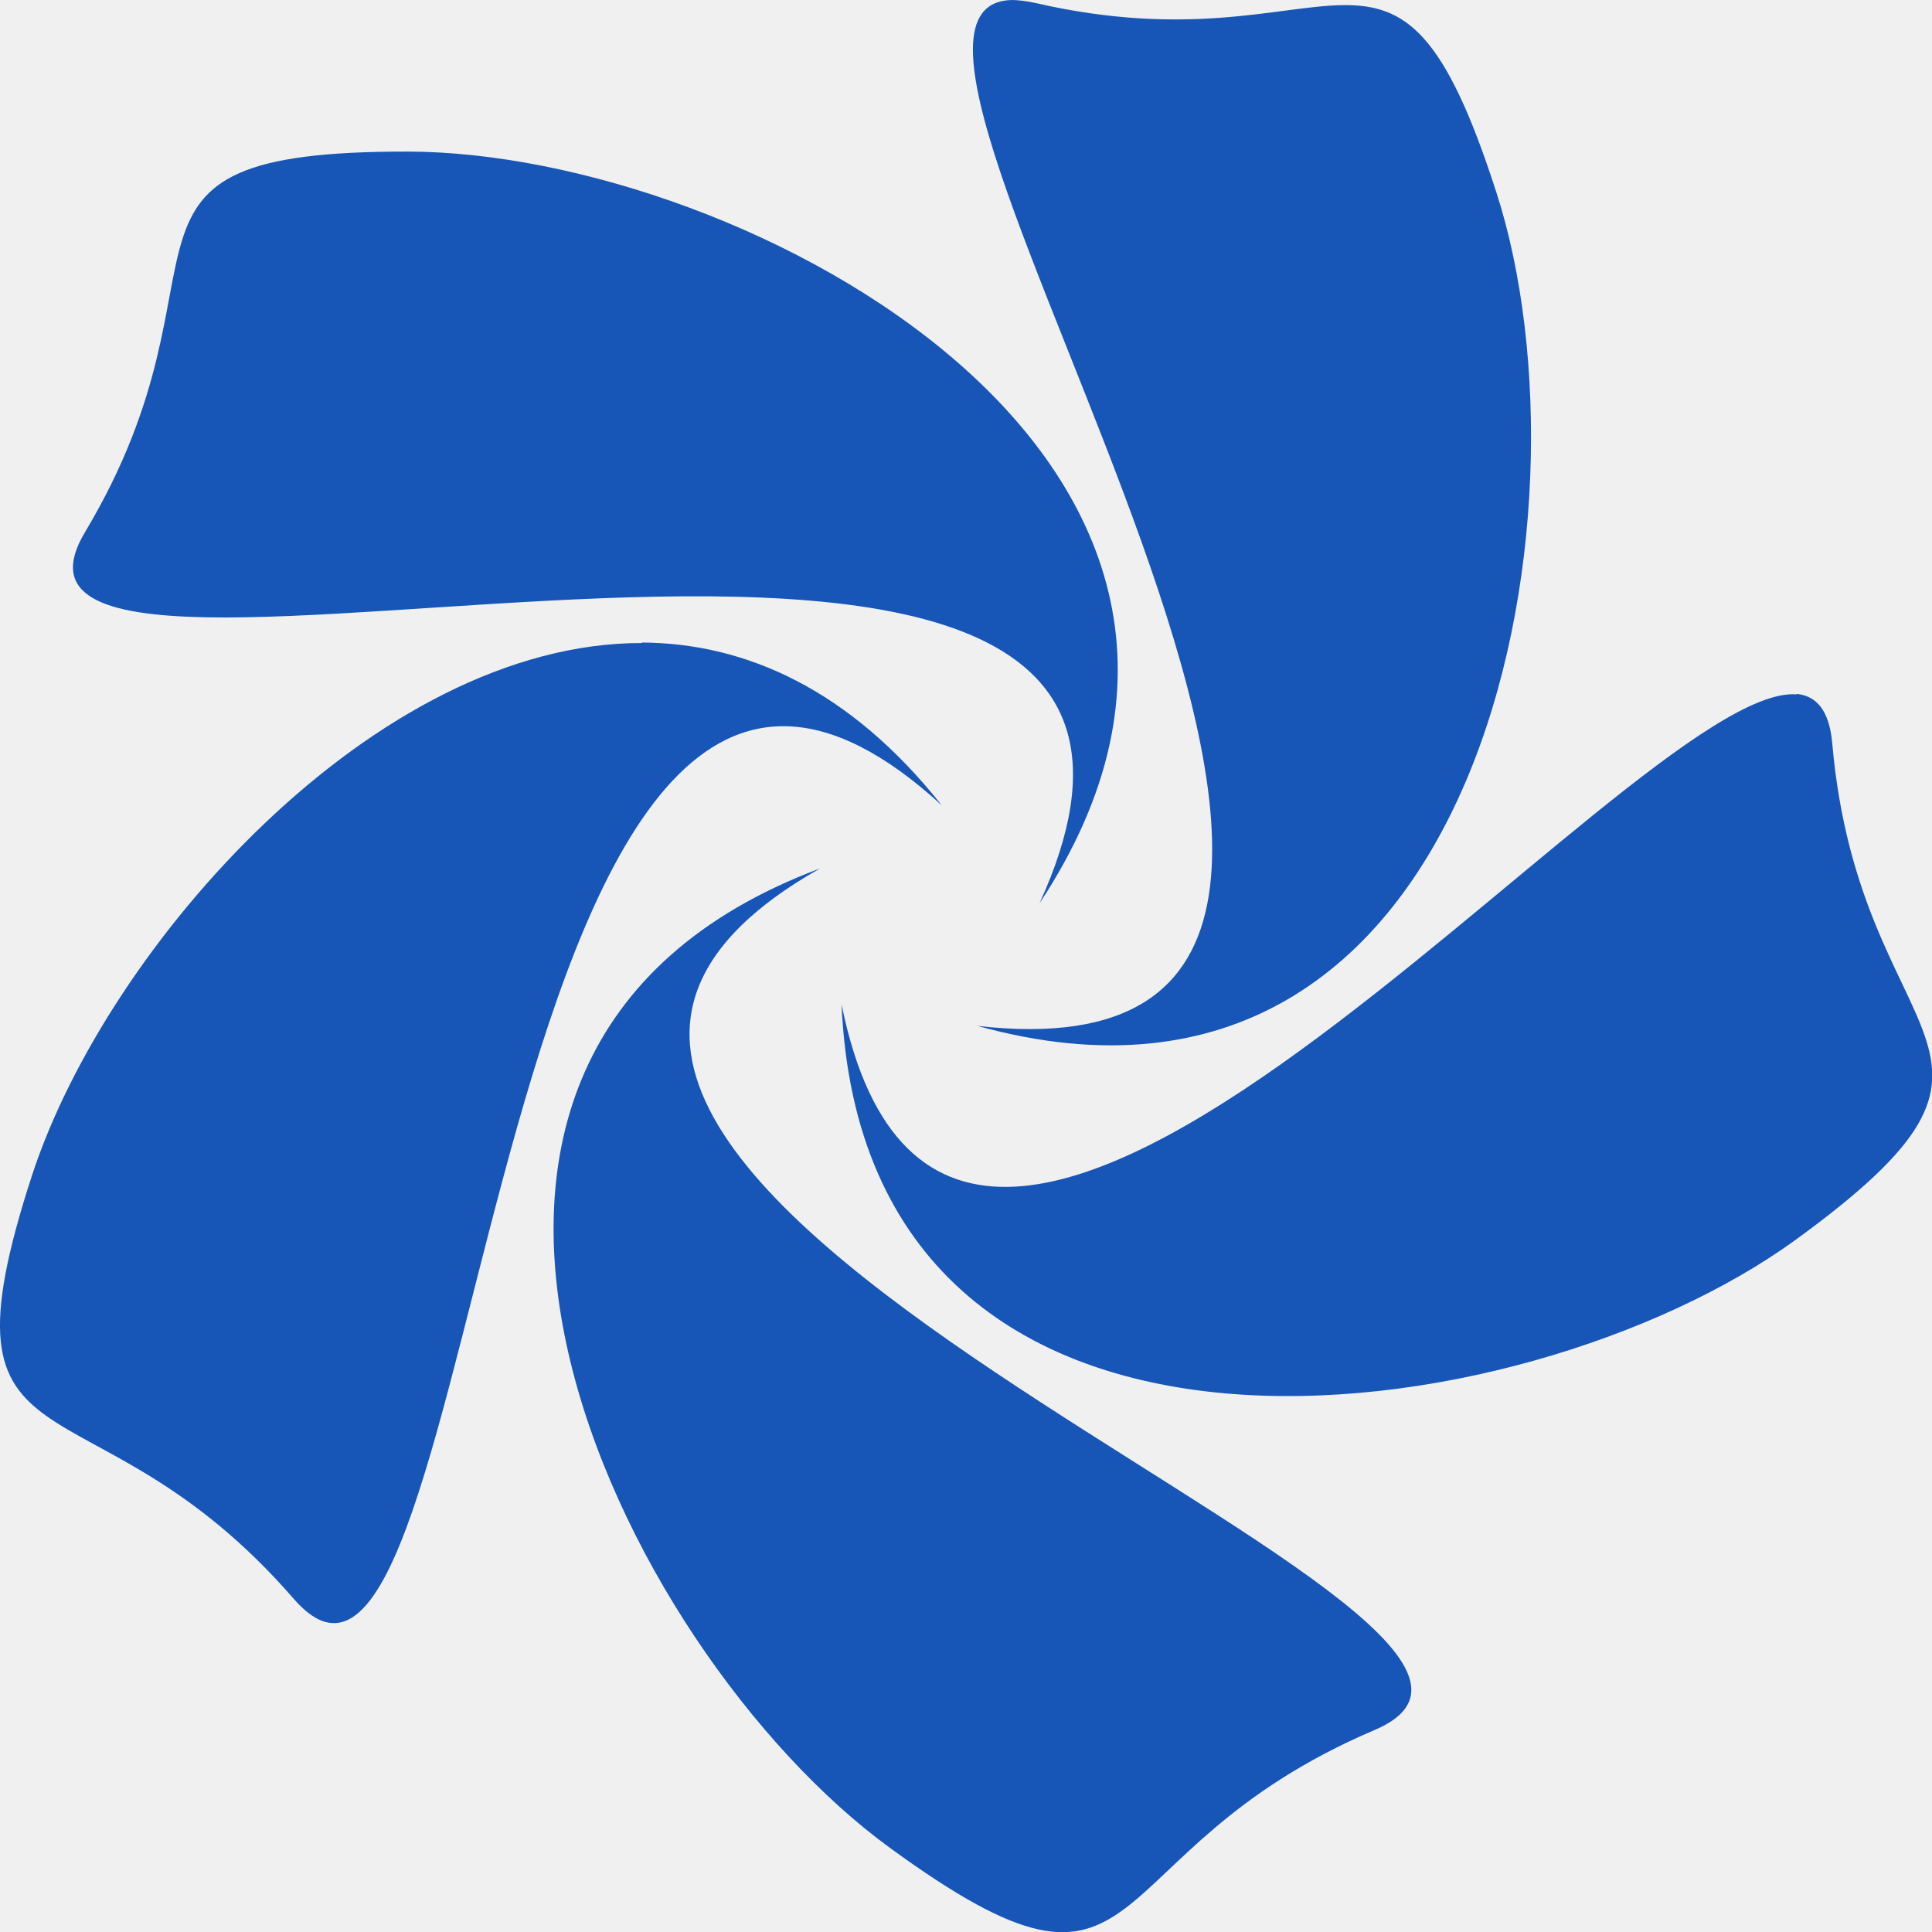
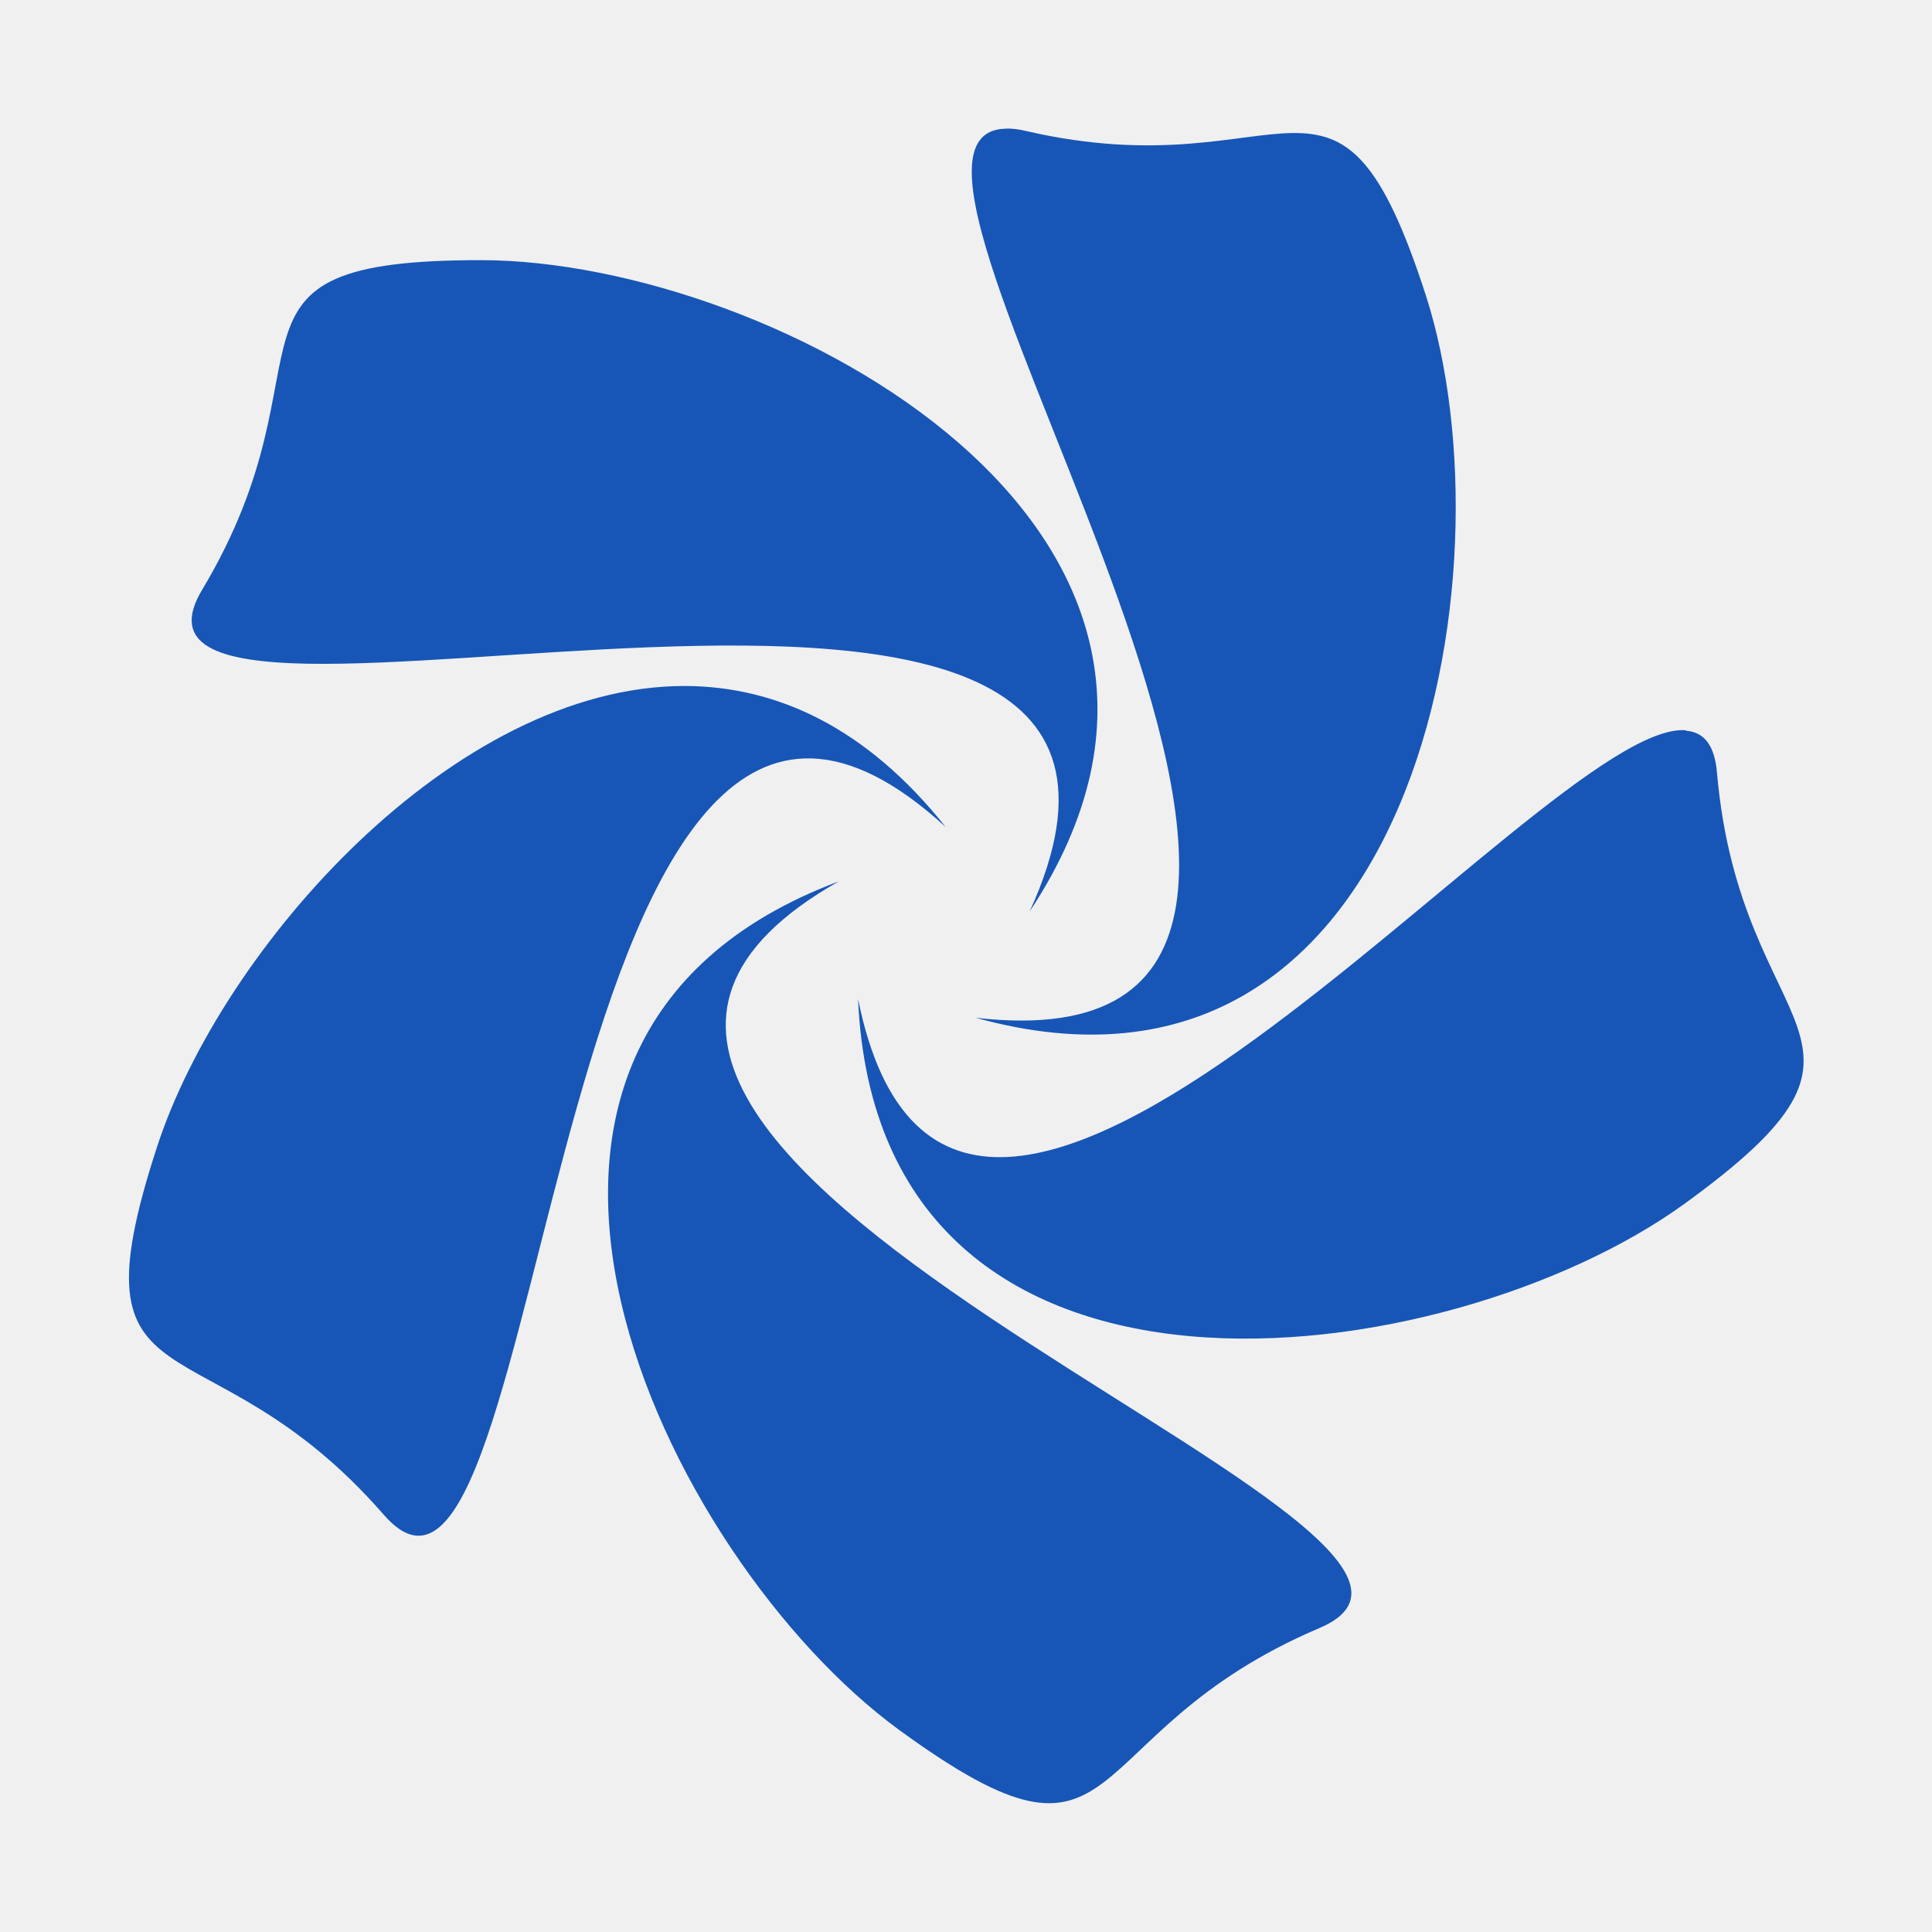
- <svg xmlns="http://www.w3.org/2000/svg" xmlns:xlink="http://www.w3.org/1999/xlink" width="14" viewBox="0 0 3.951 3.951" height="14" id="svg2" version="1.1">
-   <defs id="defs4">
-     <clipPath id="clipPath6">
-       <rect height="208.57" y="1580.93" x="-830" width="477.14" id="rect8" style="fill:#ffff00" />
-     </clipPath>
-     <clipPath id="clipPath10">
-       <rect height="208.57" y="1580.93" x="-830" width="477.14" id="rect12" style="fill:#ffff00" />
-     </clipPath>
-     <clipPath id="clipPath14">
-       <rect height="208.57" y="1580.93" x="-830" width="477.14" id="rect16" style="fill:#ffff00" />
-     </clipPath>
-     <clipPath id="clipPath18">
-       <rect height="208.57" y="1580.93" x="-830" width="477.14" id="rect20" style="fill:#ffff00" />
-     </clipPath>
-     <clipPath id="clipPath22">
-       <rect transform="matrix(0.99975,-0.02255,0.02255,0.99975,0,0)" height="240.87" y="780.64" x="294.93" width="357.87" id="rect24" style="fill:#ff0000" />
-     </clipPath>
-     <clipPath id="clipPath26">
-       <rect height="195" y="857.54" width="301.43" id="rect28" x="0" style="fill:#ffffff" />
-     </clipPath>
-     <clipPath id="clipPath30">
-       <rect height="208.57" y="1580.93" x="-830" width="477.14" id="rect32" style="fill:#ffff00" />
-     </clipPath>
-     <clipPath id="clipPath34">
-       <rect height="30.01" y="977.09" x="276.37" width="79.48" id="rect36" style="fill:#e20a17" />
-     </clipPath>
-     <clipPath id="clipPath38">
-       <rect transform="matrix(0.937429,0.3481765,-0.3481765,0.937429,0,0)" height="37.48" y="0.064" x="8.208" width="506.46" id="rect40" style="fill:#162d50" />
-     </clipPath>
-     <clipPath id="clipPath42">
-       <rect transform="matrix(0.999992,0.00399993,-0.00399993,0.999992,0,0)" height="318.4" y="758.67" x="218.9" width="357.38" id="rect44" style="fill:#ffffff" />
-     </clipPath>
-     <clipPath id="clipPath46">
-       <rect transform="matrix(0.999992,0.00399993,-0.00399993,0.999992,0,0)" height="318.4" y="758.67" x="218.9" width="357.38" id="rect48" style="fill:#ffffff" />
-     </clipPath>
-     <clipPath id="clipPath50">
-       <rect transform="matrix(0.937429,0.3481765,-0.3481765,0.937429,0,0)" height="37.48" y="0.064" x="8.208" width="506.46" id="rect52" style="fill:#162d50" />
-     </clipPath>
-     <clipPath id="clipPath54">
-       <rect height="208.57" y="1580.93" x="-830" width="477.14" id="rect56" style="fill:#ffff00" />
-     </clipPath>
-     <clipPath id="clipPath58">
-       <rect transform="matrix(0.999942,0.01077022,-0.01077022,0.999942,0,0)" height="235.88" y="804.24" x="221.39" width="350.46" id="rect60" />
-     </clipPath>
-     <clipPath id="clipPath62">
-       <rect transform="matrix(0.999996,0.00282848,-0.00282848,0.999996,0,0)" height="279.03" y="793.52" x="257.32" width="287.43" id="rect64" style="fill:#ffffff" />
-     </clipPath>
-     <clipPath id="clipPath66">
-       <rect height="195" y="0.06" width="301.43" id="rect68" x="0" style="fill:#ffffff" />
-     </clipPath>
-     <clipPath id="clipPath70">
-       <rect height="195" y="857.54" width="301.43" id="rect72" x="0" style="fill:#ffffff" />
-     </clipPath>
-     <path clip-path="url(#2)" id="0" d="m 699.286,672.932 a 40.714,40.714 0 1 1 -81.429,0 40.714,40.714 0 1 1 81.429,0 z" style="fill:#44aa00" />
-     <clipPath id="clipPath75">
-       <use xlink:href="#0" transform="matrix(4.3233,0,0,4.3233,-2450.68,-2667.55)" id="use77" x="0" y="0" width="100%" height="100%" />
-     </clipPath>
-     <clipPath id="clipPath79">
-       <rect transform="matrix(0.887416,0.4609694,-0.4609694,0.887416,0,0)" height="41.39" y="815.74" x="448.12" width="63.987" id="rect81" style="fill:#ffffff" />
-     </clipPath>
-     <clipPath id="clipPath83">
-       <rect height="195" y="857.54" width="301.43" id="rect85" x="0" style="fill:#ffffff" />
-     </clipPath>
-     <clipPath id="clipPath87">
-       <rect height="208.57" y="1580.93" x="-830" width="477.14" id="rect89" style="fill:#ffff00" />
-     </clipPath>
-     <clipPath id="clipPath91">
-       <rect height="208.57" y="1580.93" x="-830" width="477.14" id="rect93" style="fill:#ffff00" />
-     </clipPath>
-     <clipPath id="clipPath95">
-       <rect height="208.57" y="1580.93" x="-830" width="477.14" id="rect97" style="fill:#ffff00" />
-     </clipPath>
-     <clipPath id="clipPath99">
-       <rect height="208.57" y="1580.93" x="-830" width="477.14" id="rect101" style="fill:#ffff00" />
-     </clipPath>
-     <clipPath id="clipPath103">
-       <rect height="208.57" y="1580.93" x="-830" width="477.14" id="rect105" style="fill:#ffff00" />
-     </clipPath>
-     <clipPath id="clipPath107">
-       <use xlink:href="#0" id="use109" x="0" y="0" width="100%" height="100%" />
-     </clipPath>
-     <clipPath id="clipPath111">
-       <rect height="208.57" y="1580.93" x="-830" width="477.14" id="rect113" style="fill:#ffff00" />
-     </clipPath>
-     <path id="1" d="m 699.286,672.932 a 40.714,40.714 0 1 1 -81.429,0 40.714,40.714 0 1 1 81.429,0 z" style="fill:#44aa00" />
-     <clipPath id="2">
-       <use xlink:href="#1" id="use117" x="0" y="0" width="100%" height="100%" />
-     </clipPath>
-     <clipPath id="clipPath119">
-       <use transform="matrix(4.3233,0,0,4.3233,-2450.68,-2667.55)" xlink:href="#1" id="use121" x="0" y="0" width="100%" height="100%" />
-     </clipPath>
-     <linearGradient gradientUnits="userSpaceOnUse" x2="0" y2="40" y1="280" xlink:href="#4" id="3" gradientTransform="matrix(0.175,0,0,0.175,302.8,216)" />
-     <linearGradient id="4">
-       <stop stop-color="#151515" id="stop125" />
-       <stop stop-color="#222" offset="1" id="stop127" />
-     </linearGradient>
-     <linearGradient gradientUnits="userSpaceOnUse" x2="0" y2="90" y1="230" xlink:href="#4" id="5" gradientTransform="matrix(0.375,0,0,0.375,298,16)" />
-     <linearGradient gradientUnits="userSpaceOnUse" x2="0" y2="90" y1="230" xlink:href="#4" id="6" gradientTransform="matrix(0.25,0,0,0.25,300,132)" />
-     <clipPath id="clipPath131">
-       <rect height="20" rx="4" y="78" x="434" width="20" id="rect133" style="color:#bebebe" />
-     </clipPath>
-     <clipPath id="clipPath135">
-       <rect height="22" rx="4" y="77" x="433" width="22" id="rect137" style="color:#bebebe" />
-     </clipPath>
-     <clipPath id="clipPath139">
-       <rect height="22" rx="5" y="77" x="433" width="22" id="rect141" style="color:#bebebe" />
-     </clipPath>
-     <clipPath id="clipPath143">
-       <rect height="30" rx="6" y="29" x="433" width="30" id="rect145" style="color:#bebebe" />
-     </clipPath>
-     <clipPath id="clipPath147">
-       <rect transform="matrix(0,-1,1,0,0,0)" height="60" rx="12.5" y="142" x="306" width="60" id="rect149" style="color:#bebebe;fill:url(#6)" />
-     </clipPath>
-     <clipPath id="clipPath151">
-       <rect height="90" rx="18.75" y="31" x="307" width="90" id="rect153" style="color:#bebebe;fill:url(#5)" />
-     </clipPath>
-     <clipPath id="clipPath155">
-       <rect height="30" rx="4" y="29" x="433" width="30" id="rect157" style="color:#bebebe;opacity:0.2;fill:#6d6d6d" />
-     </clipPath>
-     <clipPath id="clipPath159">
-       <rect height="22" rx="3" y="77" x="433" width="22" id="rect161" style="color:#bebebe;opacity:0.2;fill:#6d6d6d" />
-     </clipPath>
-     <clipPath id="clipPath163">
-       <path d="m 144,70 c -49.706,0 -90,40.294 -90,90 0,49.706 40.294,90 90,90 49.706,0 90,-40.294 90,-90 0,-49.706 -40.294,-90 -90,-90 z m 0,32.188 c 32.033,0 58,25.967 58,58 0,32.033 -25.967,58 -58,58 -32.033,0 -58,-25.967 -58,-58 0,-32.033 25.967,-58 58,-58 z" id="path165" />
-     </clipPath>
-     <clipPath id="clipPath167">
-       <rect height="16" rx="3" y="116" x="432" width="16" id="rect169" style="color:#bebebe" />
-     </clipPath>
-     <clipPath id="clipPath171">
-       <path d="m 145,215 c 33.137,0 60,-26.863 60,-60 0,-33.137 -26.863,-60 -60,-60 -33.137,0 -60,26.863 -60,60 0,12.507 3.829,24.106 10.375,33.719 L 89,211 111.281,204.625 C 120.894,211.172 132.493,215 145,215 Z" id="path173" />
-     </clipPath>
-     <clipPath id="clipPath175">
-       <path d="m 152,204 a 8,8 0 1 1 -16,0 8,8 0 1 1 16,0 z" id="path177" />
-     </clipPath>
-     <clipPath id="clipPath179">
-       <path d="m 98.031,23.191 c -41.492,1.052 -74.844,35.068 -74.844,76.812 0,42.407 34.406,76.812 76.812,76.812 42.407,0 76.812,-34.406 76.812,-76.812 0,-42.407 -34.406,-76.812 -76.812,-76.812 -0.663,0 -1.31,-0.017 -1.969,0 z M 100,50.66 c 27.245,0 49.344,22.099 49.344,49.344 -1e-5,27.245 -22.099,49.344 -49.344,49.344 -27.245,-1e-5 -49.344,-22.099 -49.344,-49.344 0,-27.245 22.099,-49.344 49.344,-49.344 z" id="path181" />
-     </clipPath>
-     <clipPath id="clipPath183">
-       <rect height="16" rx="2" y="116" x="432" width="16" id="rect185" style="color:#bebebe;opacity:0.2;fill:#6d6d6d" />
-     </clipPath>
-     <clipPath id="clipPath187">
-       <rect height="240" rx="50" y="36" x="24" width="240" id="rect189" style="color:#bebebe;fill:#986767" />
-     </clipPath>
-     <clipPath id="clipPath191">
-       <rect transform="matrix(0,1,-1,0,0,0)" height="42" rx="9" y="223" x="307" width="42" id="rect193" style="color:#bebebe;fill:url(#3)" />
-     </clipPath>
-   </defs>
-   <path d="M 2.068,5.1888521e-5 C 1.628,0.014 3.241,2.24 1.999,2.098 3.035,2.385 3.272,1.047 3.06,0.393 2.851,-0.255 2.742,0.15 2.117,0.006 c -0.019,-0.004 -0.035,-0.006 -0.049,-0.006 z M 0.834,0.31 C 0.153,0.309 0.503,0.538 0.174,1.088 -0.141,1.612 2.662,0.672 2.126,1.847 2.719,0.95 1.521,0.311 0.834,0.31 Z M 1.313,1.315 c -0.545,-0.001 -1.093,0.618 -1.247,1.087 -0.211,0.647 0.115,0.384 0.535,0.868 0.402,0.462 0.374,-2.495 1.325,-1.623 -0.188,-0.237 -0.401,-0.332 -0.614,-0.333 z m 2.361,0.105 c -0.338,-0.026 -1.724,1.761 -1.953,0.634 0.047,1.074 1.392,0.886 1.949,0.483 0.551,-0.4 0.133,-0.378 0.077,-1.017 -0.006,-0.067 -0.032,-0.097 -0.073,-0.101 z m -1.997,0.356 c -1.007,0.377 -0.413,1.598 0.143,2.003 0.55,0.401 0.401,0.01 0.991,-0.241 0.563,-0.239 -2.257,-1.127 -1.134,-1.762 z" id="path199" style="fill:#1756b6;fill-opacity:1;fill-rule:evenodd" />
+ <svg xmlns="http://www.w3.org/2000/svg" width="15" height="15" version="1.1" viewBox="0 0 4.233 4.233">
+   <path d="m2.202 0.282c-0.409 0.013 1.089 2.08-0.064 1.948 0.962 0.266 1.182-0.975 0.986-1.583-0.195-0.602-0.296-0.226-0.876-0.36-0.017-0.004-0.032-0.006-0.046-0.005zm-1.146 0.288c-0.632-8.125e-4 -0.307 0.211-0.613 0.722-0.293 0.487 2.311-0.386 1.813 0.705 0.551-0.833-0.562-1.426-1.201-1.427zm0.445 0.933c-0.506-0.001-1.015 0.574-1.157 1.01-0.196 0.601 0.106 0.357 0.497 0.806 0.373 0.429 0.347-2.317 1.231-1.507-0.175-0.22-0.372-0.308-0.57-0.309zm2.192 0.097c-0.314-0.024-1.601 1.635-1.813 0.589 0.044 0.997 1.293 0.823 1.81 0.449 0.512-0.371 0.124-0.351 0.072-0.944-0.005-0.062-0.029-0.09-0.068-0.093zm-1.855 0.331c-0.935 0.35-0.383 1.484 0.133 1.86 0.511 0.372 0.372 0.009 0.92-0.224 0.523-0.222-2.096-1.046-1.053-1.636z" style="fill-rule:evenodd;fill:#1756b6;stroke-width:.929" />
</svg>
